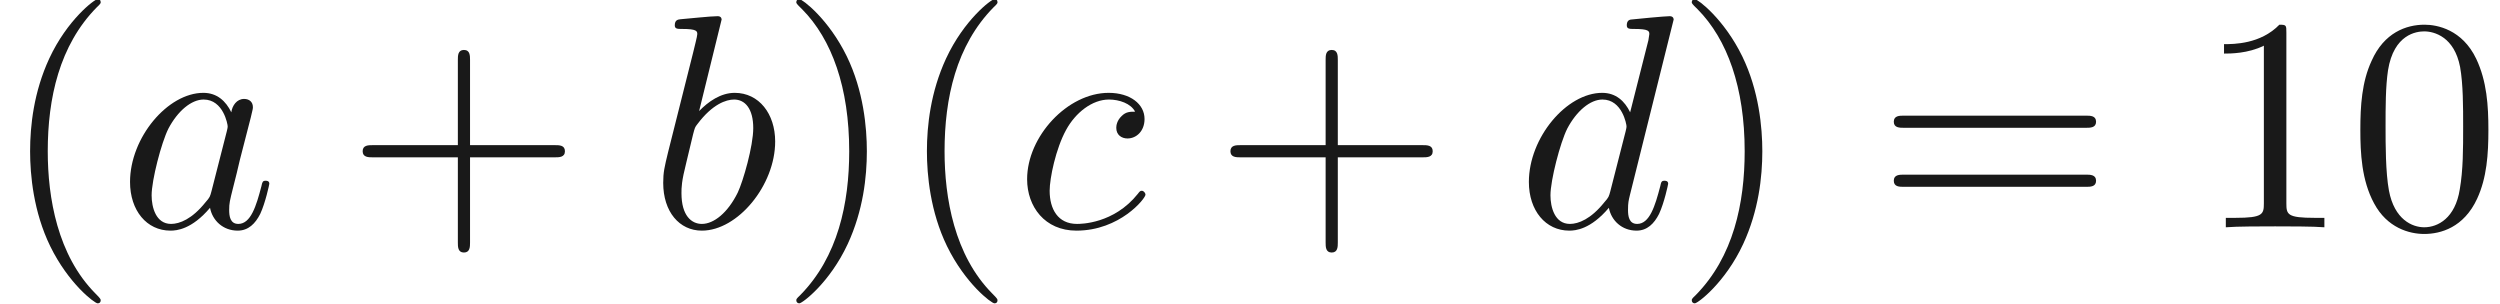
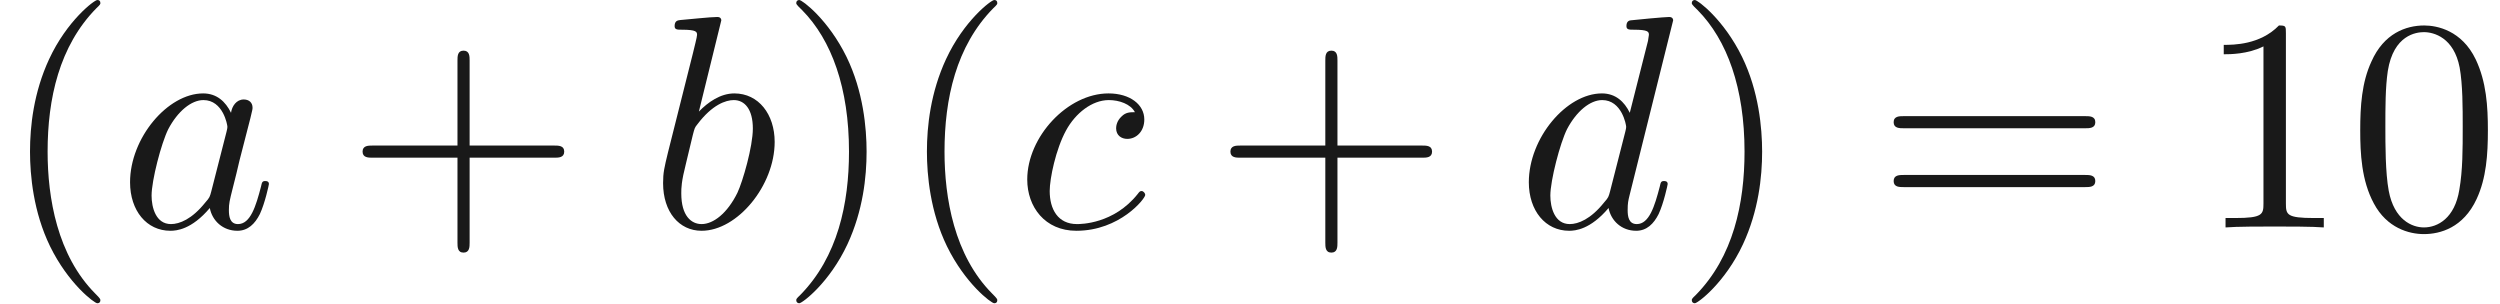
- <svg xmlns="http://www.w3.org/2000/svg" xmlns:ns1="http://github.com/leegao/readme2tex/" xmlns:xlink="http://www.w3.org/1999/xlink" height="9.925pt" ns1:offset="0" version="1.1" viewBox="99.137 -57.526 81.882 9.925" width="81.882pt">
+ <svg xmlns="http://www.w3.org/2000/svg" xmlns:ns1="http://github.com/leegao/readme2tex/" xmlns:xlink="http://www.w3.org/1999/xlink" version="1.1" width="82.135pt" height="9.963pt" viewBox="99.137 -57.554 82.135 9.963" ns1:offset="0">
  <defs>
-     <path d="M3.716 -3.766C3.537 -4.135 3.248 -4.403 2.8 -4.403C1.634 -4.403 0.399 -2.939 0.399 -1.484C0.399 -0.548 0.946 0.11 1.724 0.11C1.923 0.11 2.421 0.07 3.019 -0.638C3.098 -0.219 3.447 0.11 3.925 0.11C4.274 0.11 4.503 -0.12 4.663 -0.438C4.832 -0.797 4.961 -1.405 4.961 -1.425C4.961 -1.524 4.872 -1.524 4.842 -1.524C4.742 -1.524 4.732 -1.484 4.702 -1.345C4.533 -0.697 4.354 -0.11 3.945 -0.11C3.676 -0.11 3.646 -0.369 3.646 -0.568C3.646 -0.787 3.666 -0.867 3.776 -1.305C3.885 -1.724 3.905 -1.823 3.995 -2.202L4.354 -3.597C4.423 -3.875 4.423 -3.895 4.423 -3.935C4.423 -4.105 4.304 -4.204 4.135 -4.204C3.895 -4.204 3.746 -3.985 3.716 -3.766ZM3.068 -1.186C3.019 -1.006 3.019 -0.986 2.869 -0.817C2.431 -0.269 2.022 -0.11 1.743 -0.11C1.245 -0.11 1.106 -0.658 1.106 -1.046C1.106 -1.544 1.425 -2.77 1.654 -3.228C1.963 -3.816 2.411 -4.184 2.809 -4.184C3.457 -4.184 3.597 -3.367 3.597 -3.308S3.577 -3.188 3.567 -3.138L3.068 -1.186Z" id="g0-97" />
-     <path d="M2.381 -6.804C2.381 -6.814 2.381 -6.914 2.252 -6.914C2.022 -6.914 1.295 -6.834 1.036 -6.814C0.956 -6.804 0.847 -6.795 0.847 -6.615C0.847 -6.496 0.936 -6.496 1.086 -6.496C1.564 -6.496 1.584 -6.426 1.584 -6.326C1.584 -6.257 1.494 -5.918 1.445 -5.709L0.628 -2.461C0.508 -1.963 0.468 -1.803 0.468 -1.455C0.468 -0.508 0.996 0.11 1.734 0.11C2.909 0.11 4.135 -1.375 4.135 -2.809C4.135 -3.716 3.606 -4.403 2.809 -4.403C2.351 -4.403 1.943 -4.115 1.644 -3.806L2.381 -6.804ZM1.445 -3.039C1.504 -3.258 1.504 -3.278 1.594 -3.387C2.082 -4.035 2.531 -4.184 2.79 -4.184C3.148 -4.184 3.417 -3.885 3.417 -3.248C3.417 -2.66 3.088 -1.514 2.909 -1.136C2.58 -0.468 2.122 -0.11 1.734 -0.11C1.395 -0.11 1.066 -0.379 1.066 -1.116C1.066 -1.305 1.066 -1.494 1.225 -2.122L1.445 -3.039Z" id="g0-98" />
-     <path d="M3.945 -3.786C3.786 -3.786 3.646 -3.786 3.507 -3.646C3.347 -3.497 3.328 -3.328 3.328 -3.258C3.328 -3.019 3.507 -2.909 3.696 -2.909C3.985 -2.909 4.254 -3.148 4.254 -3.547C4.254 -4.035 3.786 -4.403 3.078 -4.403C1.734 -4.403 0.408 -2.979 0.408 -1.574C0.408 -0.677 0.986 0.11 2.022 0.11C3.447 0.11 4.284 -0.946 4.284 -1.066C4.284 -1.126 4.224 -1.196 4.164 -1.196C4.115 -1.196 4.095 -1.176 4.035 -1.096C3.248 -0.11 2.162 -0.11 2.042 -0.11C1.415 -0.11 1.146 -0.598 1.146 -1.196C1.146 -1.604 1.345 -2.57 1.684 -3.188C1.993 -3.756 2.54 -4.184 3.088 -4.184C3.427 -4.184 3.806 -4.055 3.945 -3.786Z" id="g0-99" />
-     <path d="M5.141 -6.804C5.141 -6.814 5.141 -6.914 5.011 -6.914C4.862 -6.914 3.915 -6.824 3.746 -6.804C3.666 -6.795 3.606 -6.745 3.606 -6.615C3.606 -6.496 3.696 -6.496 3.846 -6.496C4.324 -6.496 4.344 -6.426 4.344 -6.326L4.314 -6.127L3.716 -3.766C3.537 -4.135 3.248 -4.403 2.8 -4.403C1.634 -4.403 0.399 -2.939 0.399 -1.484C0.399 -0.548 0.946 0.11 1.724 0.11C1.923 0.11 2.421 0.07 3.019 -0.638C3.098 -0.219 3.447 0.11 3.925 0.11C4.274 0.11 4.503 -0.12 4.663 -0.438C4.832 -0.797 4.961 -1.405 4.961 -1.425C4.961 -1.524 4.872 -1.524 4.842 -1.524C4.742 -1.524 4.732 -1.484 4.702 -1.345C4.533 -0.697 4.354 -0.11 3.945 -0.11C3.676 -0.11 3.646 -0.369 3.646 -0.568C3.646 -0.807 3.666 -0.877 3.706 -1.046L5.141 -6.804ZM3.068 -1.186C3.019 -1.006 3.019 -0.986 2.869 -0.817C2.431 -0.269 2.022 -0.11 1.743 -0.11C1.245 -0.11 1.106 -0.658 1.106 -1.046C1.106 -1.544 1.425 -2.77 1.654 -3.228C1.963 -3.816 2.411 -4.184 2.809 -4.184C3.457 -4.184 3.597 -3.367 3.597 -3.308S3.577 -3.188 3.567 -3.138L3.068 -1.186Z" id="g0-100" />
-     <path d="M3.298 2.391C3.298 2.361 3.298 2.341 3.128 2.172C1.883 0.917 1.564 -0.966 1.564 -2.491C1.564 -4.224 1.943 -5.958 3.168 -7.203C3.298 -7.323 3.298 -7.342 3.298 -7.372C3.298 -7.442 3.258 -7.472 3.198 -7.472C3.098 -7.472 2.202 -6.795 1.614 -5.529C1.106 -4.433 0.986 -3.328 0.986 -2.491C0.986 -1.714 1.096 -0.508 1.644 0.618C2.242 1.843 3.098 2.491 3.198 2.491C3.258 2.491 3.298 2.461 3.298 2.391Z" id="g1-40" />
-     <path d="M2.879 -2.491C2.879 -3.268 2.77 -4.473 2.222 -5.599C1.624 -6.824 0.767 -7.472 0.667 -7.472C0.608 -7.472 0.568 -7.432 0.568 -7.372C0.568 -7.342 0.568 -7.323 0.757 -7.143C1.734 -6.157 2.301 -4.573 2.301 -2.491C2.301 -0.787 1.933 0.966 0.697 2.222C0.568 2.341 0.568 2.361 0.568 2.391C0.568 2.451 0.608 2.491 0.667 2.491C0.767 2.491 1.664 1.813 2.252 0.548C2.76 -0.548 2.879 -1.654 2.879 -2.491Z" id="g1-41" />
-     <path d="M4.075 -2.291H6.854C6.994 -2.291 7.183 -2.291 7.183 -2.491S6.994 -2.69 6.854 -2.69H4.075V-5.479C4.075 -5.619 4.075 -5.808 3.875 -5.808S3.676 -5.619 3.676 -5.479V-2.69H0.887C0.747 -2.69 0.558 -2.69 0.558 -2.491S0.747 -2.291 0.887 -2.291H3.676V0.498C3.676 0.638 3.676 0.827 3.875 0.827S4.075 0.638 4.075 0.498V-2.291Z" id="g1-43" />
-     <path d="M4.583 -3.188C4.583 -3.985 4.533 -4.782 4.184 -5.519C3.726 -6.476 2.909 -6.635 2.491 -6.635C1.893 -6.635 1.166 -6.376 0.757 -5.45C0.438 -4.762 0.389 -3.985 0.389 -3.188C0.389 -2.441 0.428 -1.544 0.837 -0.787C1.265 0.02 1.993 0.219 2.481 0.219C3.019 0.219 3.776 0.01 4.214 -0.936C4.533 -1.624 4.583 -2.401 4.583 -3.188ZM2.481 0C2.092 0 1.504 -0.249 1.325 -1.205C1.215 -1.803 1.215 -2.72 1.215 -3.308C1.215 -3.945 1.215 -4.603 1.295 -5.141C1.484 -6.326 2.232 -6.416 2.481 -6.416C2.809 -6.416 3.467 -6.237 3.656 -5.25C3.756 -4.692 3.756 -3.935 3.756 -3.308C3.756 -2.56 3.756 -1.883 3.646 -1.245C3.497 -0.299 2.929 0 2.481 0Z" id="g1-48" />
-     <path d="M2.929 -6.376C2.929 -6.615 2.929 -6.635 2.7 -6.635C2.082 -5.998 1.205 -5.998 0.887 -5.998V-5.689C1.086 -5.689 1.674 -5.689 2.192 -5.948V-0.787C2.192 -0.428 2.162 -0.309 1.265 -0.309H0.946V0C1.295 -0.03 2.162 -0.03 2.56 -0.03S3.826 -0.03 4.174 0V-0.309H3.856C2.959 -0.309 2.929 -0.418 2.929 -0.787V-6.376Z" id="g1-49" />
-     <path d="M6.844 -3.258C6.994 -3.258 7.183 -3.258 7.183 -3.457S6.994 -3.656 6.854 -3.656H0.887C0.747 -3.656 0.558 -3.656 0.558 -3.457S0.747 -3.258 0.897 -3.258H6.844ZM6.854 -1.325C6.994 -1.325 7.183 -1.325 7.183 -1.524S6.994 -1.724 6.844 -1.724H0.897C0.747 -1.724 0.558 -1.724 0.558 -1.524S0.747 -1.325 0.887 -1.325H6.854Z" id="g1-61" />
+     <path id="g0-97" d="M3.716-3.766C3.537-4.134 3.248-4.403 2.8-4.403C1.634-4.403 .399-2.939 .399-1.484C.399-.548 .946 .11 1.724 .11C1.923 .11 2.421 .07 3.019-.638C3.098-.219 3.447 .11 3.925 .11C4.274 .11 4.503-.12 4.663-.438C4.832-.797 4.961-1.405 4.961-1.425C4.961-1.524 4.872-1.524 4.842-1.524C4.742-1.524 4.732-1.484 4.702-1.345C4.533-.697 4.354-.11 3.945-.11C3.676-.11 3.646-.369 3.646-.568C3.646-.787 3.666-.867 3.776-1.305C3.885-1.724 3.905-1.823 3.995-2.202L4.354-3.597C4.423-3.875 4.423-3.895 4.423-3.935C4.423-4.105 4.304-4.204 4.134-4.204C3.895-4.204 3.746-3.985 3.716-3.766ZM3.068-1.186C3.019-1.006 3.019-.986 2.869-.817C2.431-.269 2.022-.11 1.743-.11C1.245-.11 1.106-.658 1.106-1.046C1.106-1.544 1.425-2.77 1.654-3.228C1.963-3.816 2.411-4.184 2.809-4.184C3.457-4.184 3.597-3.367 3.597-3.308S3.577-3.188 3.567-3.138L3.068-1.186Z" />
+     <path id="g0-98" d="M2.381-6.804C2.381-6.814 2.381-6.914 2.252-6.914C2.022-6.914 1.295-6.834 1.036-6.814C.956-6.804 .847-6.795 .847-6.615C.847-6.496 .936-6.496 1.086-6.496C1.564-6.496 1.584-6.426 1.584-6.326C1.584-6.257 1.494-5.918 1.445-5.709L.628-2.461C.508-1.963 .468-1.803 .468-1.455C.468-.508 .996 .11 1.733 .11C2.909 .11 4.134-1.375 4.134-2.809C4.134-3.716 3.606-4.403 2.809-4.403C2.351-4.403 1.943-4.115 1.644-3.806L2.381-6.804ZM1.445-3.039C1.504-3.258 1.504-3.278 1.594-3.387C2.082-4.035 2.531-4.184 2.79-4.184C3.148-4.184 3.417-3.885 3.417-3.248C3.417-2.66 3.088-1.514 2.909-1.136C2.58-.468 2.122-.11 1.733-.11C1.395-.11 1.066-.379 1.066-1.116C1.066-1.305 1.066-1.494 1.225-2.122L1.445-3.039Z" />
+     <path id="g0-99" d="M3.945-3.786C3.786-3.786 3.646-3.786 3.507-3.646C3.347-3.497 3.328-3.328 3.328-3.258C3.328-3.019 3.507-2.909 3.696-2.909C3.985-2.909 4.254-3.148 4.254-3.547C4.254-4.035 3.786-4.403 3.078-4.403C1.733-4.403 .408-2.979 .408-1.574C.408-.677 .986 .11 2.022 .11C3.447 .11 4.284-.946 4.284-1.066C4.284-1.126 4.224-1.196 4.164-1.196C4.115-1.196 4.095-1.176 4.035-1.096C3.248-.11 2.162-.11 2.042-.11C1.415-.11 1.146-.598 1.146-1.196C1.146-1.604 1.345-2.57 1.684-3.188C1.993-3.756 2.54-4.184 3.088-4.184C3.427-4.184 3.806-4.055 3.945-3.786Z" />
+     <path id="g0-100" d="M5.141-6.804C5.141-6.814 5.141-6.914 5.011-6.914C4.862-6.914 3.915-6.824 3.746-6.804C3.666-6.795 3.606-6.745 3.606-6.615C3.606-6.496 3.696-6.496 3.846-6.496C4.324-6.496 4.344-6.426 4.344-6.326L4.314-6.127L3.716-3.766C3.537-4.134 3.248-4.403 2.8-4.403C1.634-4.403 .399-2.939 .399-1.484C.399-.548 .946 .11 1.724 .11C1.923 .11 2.421 .07 3.019-.638C3.098-.219 3.447 .11 3.925 .11C4.274 .11 4.503-.12 4.663-.438C4.832-.797 4.961-1.405 4.961-1.425C4.961-1.524 4.872-1.524 4.842-1.524C4.742-1.524 4.732-1.484 4.702-1.345C4.533-.697 4.354-.11 3.945-.11C3.676-.11 3.646-.369 3.646-.568C3.646-.807 3.666-.877 3.706-1.046L5.141-6.804ZM3.068-1.186C3.019-1.006 3.019-.986 2.869-.817C2.431-.269 2.022-.11 1.743-.11C1.245-.11 1.106-.658 1.106-1.046C1.106-1.544 1.425-2.77 1.654-3.228C1.963-3.816 2.411-4.184 2.809-4.184C3.457-4.184 3.597-3.367 3.597-3.308S3.577-3.188 3.567-3.138L3.068-1.186Z" />
+     <path id="g1-40" d="M3.298 2.391C3.298 2.361 3.298 2.341 3.128 2.172C1.883 .917 1.564-.966 1.564-2.491C1.564-4.224 1.943-5.958 3.168-7.203C3.298-7.323 3.298-7.342 3.298-7.372C3.298-7.442 3.258-7.472 3.198-7.472C3.098-7.472 2.202-6.795 1.614-5.529C1.106-4.433 .986-3.328 .986-2.491C.986-1.714 1.096-.508 1.644 .618C2.242 1.843 3.098 2.491 3.198 2.491C3.258 2.491 3.298 2.461 3.298 2.391Z" />
+     <path id="g1-41" d="M2.879-2.491C2.879-3.268 2.77-4.473 2.222-5.599C1.624-6.824 .767-7.472 .667-7.472C.608-7.472 .568-7.432 .568-7.372C.568-7.342 .568-7.323 .757-7.143C1.733-6.157 2.301-4.573 2.301-2.491C2.301-.787 1.933 .966 .697 2.222C.568 2.341 .568 2.361 .568 2.391C.568 2.451 .608 2.491 .667 2.491C.767 2.491 1.664 1.813 2.252 .548C2.76-.548 2.879-1.654 2.879-2.491Z" />
+     <path id="g1-43" d="M4.075-2.291H6.854C6.994-2.291 7.183-2.291 7.183-2.491S6.994-2.69 6.854-2.69H4.075V-5.479C4.075-5.619 4.075-5.808 3.875-5.808S3.676-5.619 3.676-5.479V-2.69H.887C.747-2.69 .558-2.69 .558-2.491S.747-2.291 .887-2.291H3.676V.498C3.676 .638 3.676 .827 3.875 .827S4.075 .638 4.075 .498V-2.291Z" />
+     <path id="g1-48" d="M4.583-3.188C4.583-3.985 4.533-4.782 4.184-5.519C3.726-6.476 2.909-6.635 2.491-6.635C1.893-6.635 1.166-6.376 .757-5.45C.438-4.762 .389-3.985 .389-3.188C.389-2.441 .428-1.544 .837-.787C1.265 .02 1.993 .219 2.481 .219C3.019 .219 3.776 .01 4.214-.936C4.533-1.624 4.583-2.401 4.583-3.188ZM2.481 0C2.092 0 1.504-.249 1.325-1.205C1.215-1.803 1.215-2.72 1.215-3.308C1.215-3.945 1.215-4.603 1.295-5.141C1.484-6.326 2.232-6.416 2.481-6.416C2.809-6.416 3.467-6.237 3.656-5.25C3.756-4.692 3.756-3.935 3.756-3.308C3.756-2.56 3.756-1.883 3.646-1.245C3.497-.299 2.929 0 2.481 0Z" />
+     <path id="g1-49" d="M2.929-6.376C2.929-6.615 2.929-6.635 2.7-6.635C2.082-5.998 1.205-5.998 .887-5.998V-5.689C1.086-5.689 1.674-5.689 2.192-5.948V-.787C2.192-.428 2.162-.309 1.265-.309H.946V0C1.295-.03 2.162-.03 2.56-.03S3.826-.03 4.174 0V-.309H3.856C2.959-.309 2.929-.418 2.929-.787V-6.376Z" />
+     <path id="g1-61" d="M6.844-3.258C6.994-3.258 7.183-3.258 7.183-3.457S6.994-3.656 6.854-3.656H.887C.747-3.656 .558-3.656 .558-3.457S.747-3.258 .897-3.258H6.844ZM6.854-1.325C6.994-1.325 7.183-1.325 7.183-1.524S6.994-1.724 6.844-1.724H.897C.747-1.724 .558-1.724 .558-1.524S.747-1.325 .887-1.325H6.854Z" />
  </defs>
-   <g fill-opacity="0.9" id="page1">
+   <g id="page1" fill-opacity="0.9">
    <use x="99.137" y="-50.082" xlink:href="#g1-40" />
-     <use x="102.997" y="-50.082" xlink:href="#g0-97" />
-     <use x="110.457" y="-50.082" xlink:href="#g1-43" />
-     <use x="120.391" y="-50.082" xlink:href="#g0-98" />
-     <use x="124.65" y="-50.082" xlink:href="#g1-41" />
-     <use x="128.51" y="-50.082" xlink:href="#g1-40" />
-     <use x="132.37" y="-50.082" xlink:href="#g0-99" />
-     <use x="138.879" y="-50.082" xlink:href="#g1-43" />
-     <use x="148.813" y="-50.082" xlink:href="#g0-100" />
-     <use x="153.979" y="-50.082" xlink:href="#g1-41" />
-     <use x="160.606" y="-50.082" xlink:href="#g1-61" />
-     <use x="171.093" y="-50.082" xlink:href="#g1-49" />
-     <use x="176.056" y="-50.082" xlink:href="#g1-48" />
+     <use x="103.011" y="-50.082" xlink:href="#g0-97" />
+     <use x="110.491" y="-50.082" xlink:href="#g1-43" />
+     <use x="120.454" y="-50.082" xlink:href="#g0-98" />
+     <use x="124.729" y="-50.082" xlink:href="#g1-41" />
+     <use x="128.604" y="-50.082" xlink:href="#g1-40" />
+     <use x="132.478" y="-50.082" xlink:href="#g0-99" />
+     <use x="139.003" y="-50.082" xlink:href="#g1-43" />
+     <use x="148.966" y="-50.082" xlink:href="#g0-100" />
+     <use x="154.151" y="-50.082" xlink:href="#g1-41" />
+     <use x="160.793" y="-50.082" xlink:href="#g1-61" />
+     <use x="171.309" y="-50.082" xlink:href="#g1-49" />
+     <use x="176.291" y="-50.082" xlink:href="#g1-48" />
  </g>
</svg>
